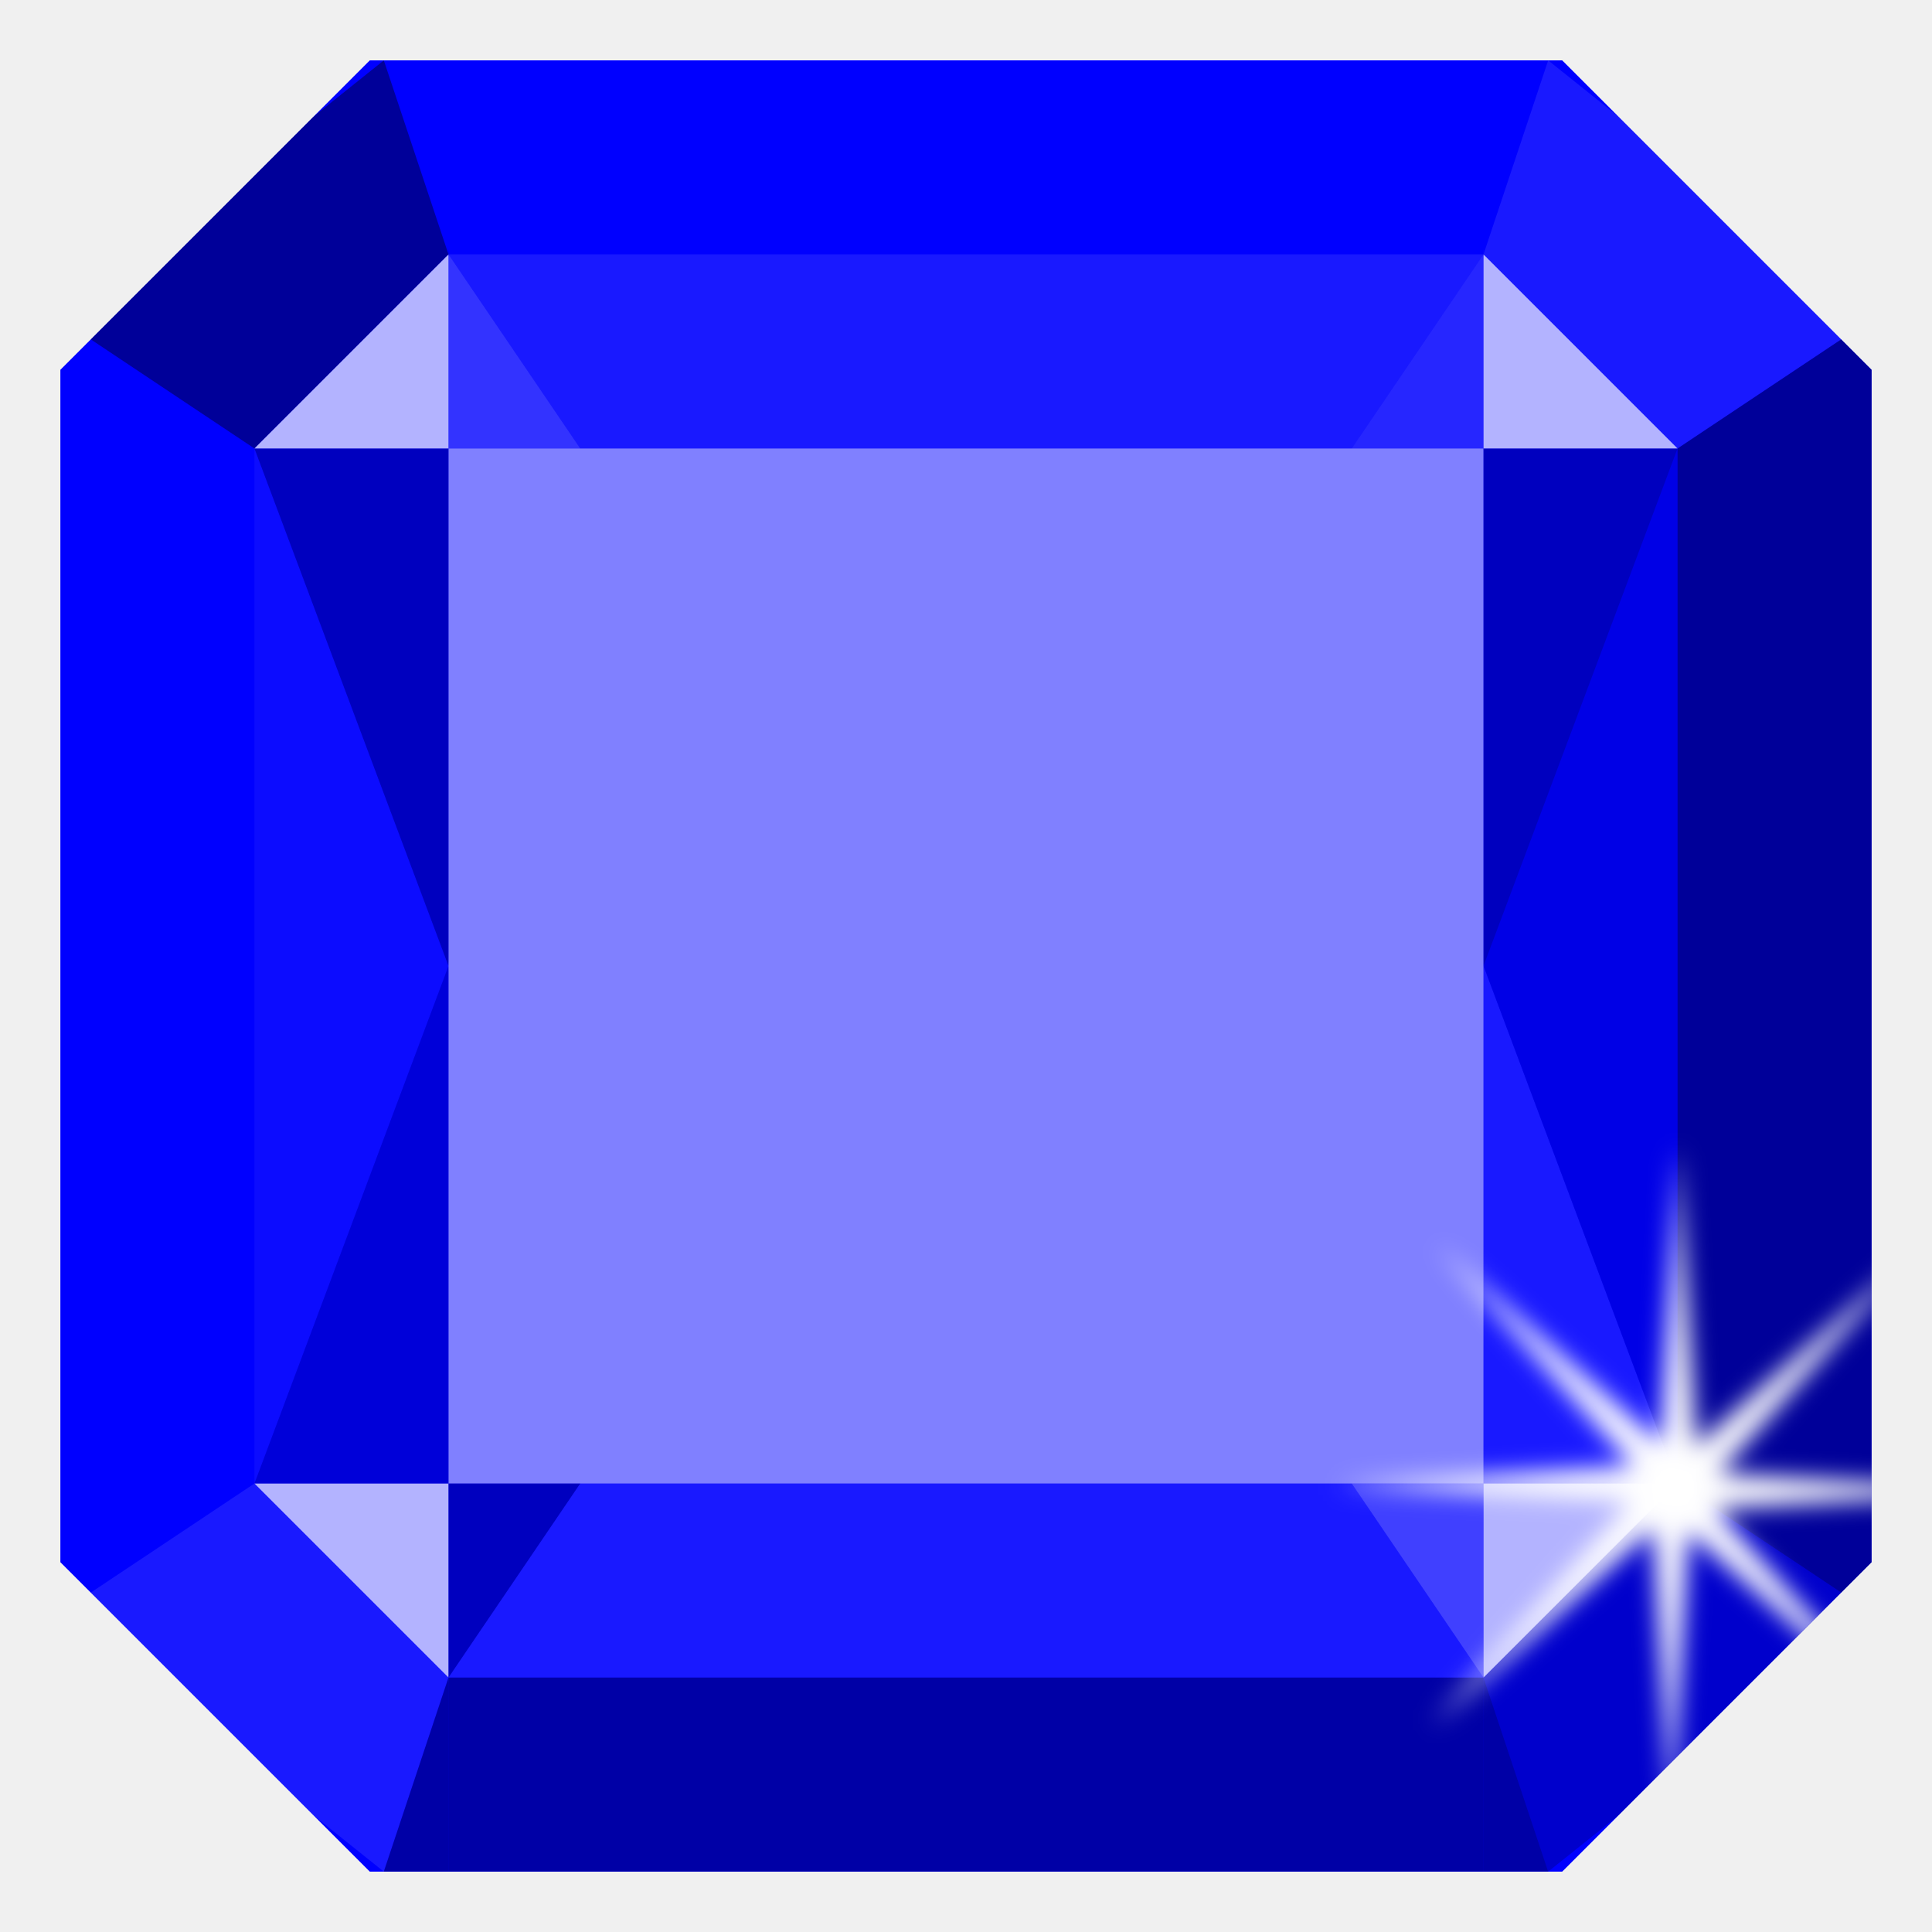
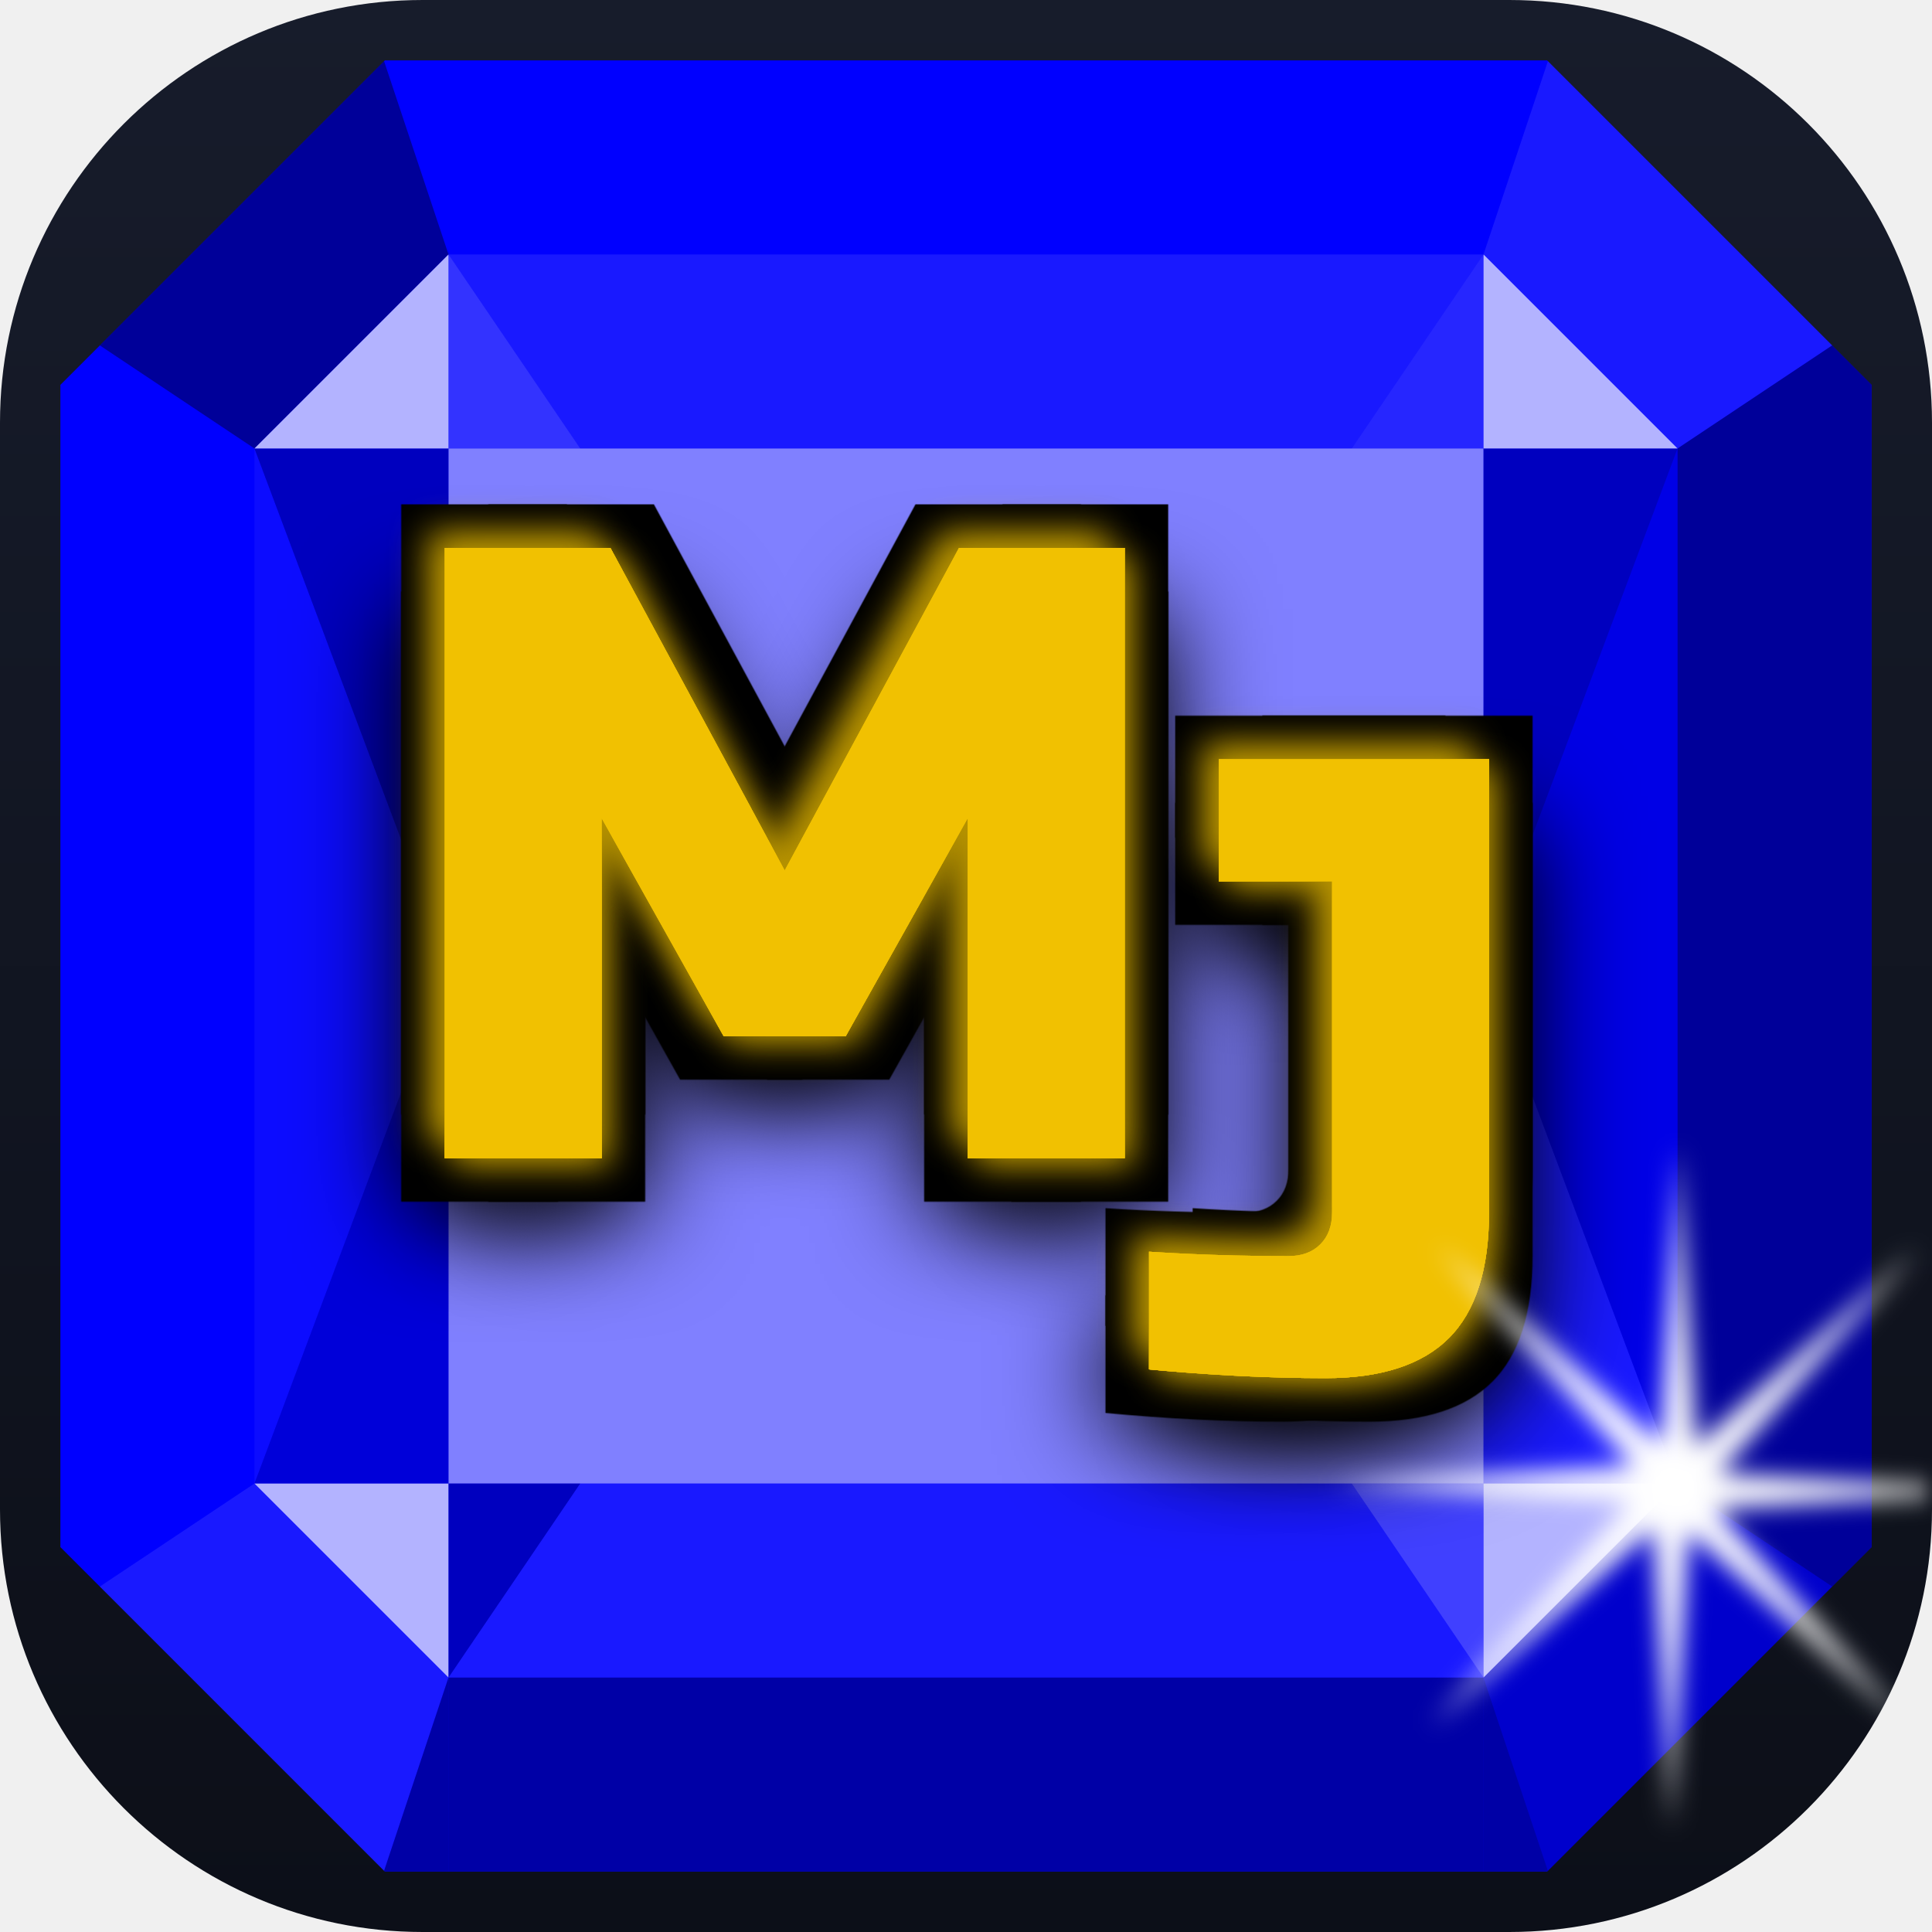
- <svg xmlns="http://www.w3.org/2000/svg" viewBox="0 0 512 512" role="img" aria-label="Square blue jewel">
+ <svg xmlns="http://www.w3.org/2000/svg" width="512" height="512" viewBox="0 0 512 512" role="img" aria-label="Blue jewel with gold MJ monogram">
  <defs>
-     <linearGradient id="j-w1">
+     <linearGradient id="i-bg" x1="0" y1="0" x2="0" y2="1">
+       <stop offset="0%" stop-color="#171c2b" />
+       <stop offset="100%" stop-color="#0c0f18" />
+     </linearGradient>
+     <clipPath id="i-frame">
+       <rect width="512" height="512" rx="112" />
+     </clipPath>
+     <clipPath id="i-oct">
+       <path d="M102 16 H410 L496 102 V410 L410 496 H102 L16 410 V102 Z" />
+     </clipPath>
+     <linearGradient id="i-w1">
      <stop style="stop-color:#ffffff;stop-opacity:1;" offset="0" id="stop5936" />
    </linearGradient>
-     <linearGradient id="j-w2">
+     <linearGradient id="i-w2">
      <stop style="stop-color:#ffffff;stop-opacity:1;" offset="0" id="stop5896" />
      <stop style="stop-color:#ffffff;stop-opacity:0.965;" offset="1" id="stop5898" />
    </linearGradient>
-     <linearGradient id="j-w3">
+     <linearGradient id="i-w3">
      <stop style="stop-color:#ffffff;stop-opacity:1;" offset="0" id="stop5203" />
    </linearGradient>
-     <radialGradient href="#j-w2" id="j-spark" cx="340" cy="1042.362" fx="340" fy="1042.362" r="13.846" gradientUnits="userSpaceOnUse" />
-     <filter id="j-blur" color-interpolation-filters="sRGB">
-       <feGaussianBlur stdDeviation="0.436" id="j-blurfe" />
+     <radialGradient href="#i-w2" id="i-spark" cx="340" cy="1042.362" fx="340" fy="1042.362" r="13.846" gradientUnits="userSpaceOnUse" />
+     <filter id="i-blur" color-interpolation-filters="sRGB">
+       <feGaussianBlur stdDeviation="0.436" id="i-blurfe" />
    </filter>
-     <radialGradient href="#j-w1" id="j-gloss" cx="212.5" cy="982.362" fx="212.5" fy="982.362" r="182.5" gradientTransform="matrix(1.506849,0,0,0.2191781,-15.20548,767.0499)" gradientUnits="userSpaceOnUse" />
-     <clipPath id="j-oct">
-       <path d="M98 16 H414 L496 98 V414 L414 496 H98 L16 414 V98 Z" />
-     </clipPath>
+     <radialGradient href="#i-w1" id="i-gloss" cx="212.5" cy="982.362" fx="212.5" fy="982.362" r="182.5" gradientTransform="matrix(1.506849,0,0,0.2191781,-15.20548,767.0499)" gradientUnits="userSpaceOnUse" />
  </defs>
-   <g clip-path="url(#j-oct)">
-     <g>
-       <rect x="16" y="16" width="480" height="480" fill="#0000ff" />
-       <clipPath id="j-capL">
-         <rect x="16" y="16" width="102.857" height="480" />
-       </clipPath>
-       <g clip-path="url(#j-capL)">
-         <g transform="translate(16 16) scale(3.42857 3.42857) translate(0 -912.3622)">
-           <path id="path5470" d="m 30,942.362 550,0 0,80 -550,0 z" style="opacity:0.5;fill:url(#j-gloss);fill-opacity:1;stroke:none" />
-           <path id="path5470-1" d="m 0,932.362 25,-20 5,15 -15,15 z" style="opacity:0.4;fill:#000000;fill-opacity:1;stroke:none" />
-           <path id="path5470-1-6" d="m 0,1032.362 15,-10 15,15 -5,15 z" style="opacity:0.1;fill:#ffffff;fill-opacity:1;stroke:none" />
-           <path id="path5470-1-6-8" d="m 580,927.362 5,-15 25,20 -15,10 z" style="opacity:0.1;fill:#ffffff;fill-opacity:1;stroke:none" />
-           <path id="path5470-1-8" d="m 580,1037.362 15,-15 15,10 -25,20 z" style="opacity:0.2;fill:#000000;fill-opacity:1;stroke:none" />
-           <path id="path5470-1-8-2" d="m 30,1037.362 550,0 5,15 -560,0 z" style="opacity:0.35;fill:#000000;fill-opacity:1;stroke:none" />
-           <path id="path5470-1-8-2-7" d="m 610,932.362 0,100 -15,-10 0,-80 z" style="opacity:0.4;fill:#000000;fill-opacity:1;stroke:none" />
-           <path id="path5470-1-6-7" d="m 15,1022.362 15,0 0,15 z" style="opacity:0;fill:#ffffff;fill-opacity:1;stroke:none" />
-           <path id="path5470-1-1" d="m 15,1022.362 15,0 0,15 z" style="opacity:0.7;fill:#ffffff;fill-opacity:1;stroke:none" />
-           <path id="path5470-1-1-2" d="m 30,1037.362 0,-15 70,0 z" style="opacity:0.25;fill:#000000;fill-opacity:1;stroke:none" />
-           <path id="path5470-1-1-2-6" d="m 30,1022.362 -15,0 15,-40 z" style="opacity:0.15;fill:#000000;fill-opacity:1;stroke:none" />
-           <path id="path5470-1-1-2-6-0" d="m 15,942.362 15,40 0,-40 z" style="opacity:0.25;fill:#000000;fill-opacity:1;stroke:none" />
-           <path id="path5470-1-1-2-6-4" d="m 30,982.362 -15,40 0,-80 z" style="opacity:0.05;fill:#ffffff;fill-opacity:1;stroke:none" />
-           <path id="path5470-1-1-2-6-9" d="m 580,1022.362 15,0 -15,-40 z" style="opacity:0.1;fill:#ffffff;fill-opacity:1;stroke:none" />
-           <path id="path5470-1-1-2-6-0-4" d="m 595,942.362 -15,40 0,-40 z" style="opacity:0.25;fill:#000000;fill-opacity:1;stroke:none" />
-           <path id="path5470-1-1-2-6-4-6" d="m 580,982.362 15,40 0,-80 z" style="opacity:0.1;fill:#000000;fill-opacity:1;stroke:none" />
-           <path id="path5470-1-1-0" d="m 15,942.362 15,0 0,-15 z" style="opacity:0.7;fill:#ffffff;fill-opacity:1;stroke:none" />
-           <path id="path5470-1-1-2-3" d="m 30,927.362 0,15 70,0 z" style="opacity:0.2;fill:#ffffff;fill-opacity:1;stroke:none" />
-           <path id="path5470-1-1-6" d="m 595,1022.362 -15,0 0,15 z" style="opacity:0.7;fill:#ffffff;fill-opacity:1;stroke:none" />
-           <path id="path5470-1-1-2-2" d="m 580,1037.362 0,-15 -70,0 z" style="opacity:0.25;fill:#ffffff;fill-opacity:1;stroke:none" />
-           <path id="path5470-1-1-6-4" d="m 595,942.362 -15,0 0,-15 z" style="opacity:0.7;fill:#ffffff;fill-opacity:1;stroke:none" />
-           <path id="path5470-1-1-2-2-5" d="m 580,927.362 0,15 -70,0 z" style="opacity:0.15;fill:#ffffff;fill-opacity:1;stroke:none" />
-           <path id="path5470-1-6-88" d="m 30,1037.362 70,-15 410,0 70,15 z" style="opacity:0.1;fill:#ffffff;fill-opacity:1;stroke:none" />
-           <path id="path5470-1-6-88-1" d="m 30,927.362 70,15 410,0 70,-15 z" style="opacity:0.1;fill:#ffffff;fill-opacity:1;stroke:none" />
+   <rect width="512" height="512" rx="112" fill="url(#i-bg)" />
+   <g clip-path="url(#i-frame)">
+     <g clip-path="url(#i-oct)">
+       <g>
+         <rect x="16" y="16" width="480" height="480" fill="#0000ff" />
+         <clipPath id="i-capL">
+           <rect x="16" y="16" width="102.857" height="480" />
+         </clipPath>
+         <g clip-path="url(#i-capL)">
+           <g transform="translate(16 16) scale(3.42857 3.42857) translate(0 -912.3622)">
+             <path id="path5470" d="m 30,942.362 550,0 0,80 -550,0 z" style="opacity:0.5;fill:url(#i-gloss);fill-opacity:1;stroke:none" />
+             <path id="path5470-1" d="m 0,932.362 25,-20 5,15 -15,15 z" style="opacity:0.4;fill:#000000;fill-opacity:1;stroke:none" />
+             <path id="path5470-1-6" d="m 0,1032.362 15,-10 15,15 -5,15 z" style="opacity:0.1;fill:#ffffff;fill-opacity:1;stroke:none" />
+             <path id="path5470-1-6-8" d="m 580,927.362 5,-15 25,20 -15,10 z" style="opacity:0.1;fill:#ffffff;fill-opacity:1;stroke:none" />
+             <path id="path5470-1-8" d="m 580,1037.362 15,-15 15,10 -25,20 z" style="opacity:0.2;fill:#000000;fill-opacity:1;stroke:none" />
+             <path id="path5470-1-8-2" d="m 30,1037.362 550,0 5,15 -560,0 z" style="opacity:0.35;fill:#000000;fill-opacity:1;stroke:none" />
+             <path id="path5470-1-8-2-7" d="m 610,932.362 0,100 -15,-10 0,-80 z" style="opacity:0.4;fill:#000000;fill-opacity:1;stroke:none" />
+             <path id="path5470-1-6-7" d="m 15,1022.362 15,0 0,15 z" style="opacity:0;fill:#ffffff;fill-opacity:1;stroke:none" />
+             <path id="path5470-1-1" d="m 15,1022.362 15,0 0,15 z" style="opacity:0.7;fill:#ffffff;fill-opacity:1;stroke:none" />
+             <path id="path5470-1-1-2" d="m 30,1037.362 0,-15 70,0 z" style="opacity:0.25;fill:#000000;fill-opacity:1;stroke:none" />
+             <path id="path5470-1-1-2-6" d="m 30,1022.362 -15,0 15,-40 z" style="opacity:0.15;fill:#000000;fill-opacity:1;stroke:none" />
+             <path id="path5470-1-1-2-6-0" d="m 15,942.362 15,40 0,-40 z" style="opacity:0.25;fill:#000000;fill-opacity:1;stroke:none" />
+             <path id="path5470-1-1-2-6-4" d="m 30,982.362 -15,40 0,-80 z" style="opacity:0.05;fill:#ffffff;fill-opacity:1;stroke:none" />
+             <path id="path5470-1-1-2-6-9" d="m 580,1022.362 15,0 -15,-40 z" style="opacity:0.1;fill:#ffffff;fill-opacity:1;stroke:none" />
+             <path id="path5470-1-1-2-6-0-4" d="m 595,942.362 -15,40 0,-40 z" style="opacity:0.25;fill:#000000;fill-opacity:1;stroke:none" />
+             <path id="path5470-1-1-2-6-4-6" d="m 580,982.362 15,40 0,-80 z" style="opacity:0.1;fill:#000000;fill-opacity:1;stroke:none" />
+             <path id="path5470-1-1-0" d="m 15,942.362 15,0 0,-15 z" style="opacity:0.7;fill:#ffffff;fill-opacity:1;stroke:none" />
+             <path id="path5470-1-1-2-3" d="m 30,927.362 0,15 70,0 z" style="opacity:0.2;fill:#ffffff;fill-opacity:1;stroke:none" />
+             <path id="path5470-1-1-6" d="m 595,1022.362 -15,0 0,15 z" style="opacity:0.7;fill:#ffffff;fill-opacity:1;stroke:none" />
+             <path id="path5470-1-1-2-2" d="m 580,1037.362 0,-15 -70,0 z" style="opacity:0.25;fill:#ffffff;fill-opacity:1;stroke:none" />
+             <path id="path5470-1-1-6-4" d="m 595,942.362 -15,0 0,-15 z" style="opacity:0.7;fill:#ffffff;fill-opacity:1;stroke:none" />
+             <path id="path5470-1-1-2-2-5" d="m 580,927.362 0,15 -70,0 z" style="opacity:0.15;fill:#ffffff;fill-opacity:1;stroke:none" />
+             <path id="path5470-1-6-88" d="m 30,1037.362 70,-15 410,0 70,15 z" style="opacity:0.1;fill:#ffffff;fill-opacity:1;stroke:none" />
+             <path id="path5470-1-6-88-1" d="m 30,927.362 70,15 410,0 70,-15 z" style="opacity:0.1;fill:#ffffff;fill-opacity:1;stroke:none" />
+           </g>
        </g>
-       </g>
-       <clipPath id="j-mid">
-         <rect x="118.857" y="16" width="274.286" height="480" />
-       </clipPath>
-       <g clip-path="url(#j-mid)">
-         <g transform="translate(118.8571 16) scale(0.4987 3.42857) translate(-30 -912.3622)">
-           <path id="path5470" d="m 30,942.362 550,0 0,80 -550,0 z" style="opacity:0.5;fill:url(#j-gloss);fill-opacity:1;stroke:none" />
-           <path id="path5470-1" d="m 0,932.362 25,-20 5,15 -15,15 z" style="opacity:0.4;fill:#000000;fill-opacity:1;stroke:none" />
-           <path id="path5470-1-6" d="m 0,1032.362 15,-10 15,15 -5,15 z" style="opacity:0.1;fill:#ffffff;fill-opacity:1;stroke:none" />
-           <path id="path5470-1-6-8" d="m 580,927.362 5,-15 25,20 -15,10 z" style="opacity:0.1;fill:#ffffff;fill-opacity:1;stroke:none" />
-           <path id="path5470-1-8" d="m 580,1037.362 15,-15 15,10 -25,20 z" style="opacity:0.2;fill:#000000;fill-opacity:1;stroke:none" />
-           <path id="path5470-1-8-2" d="m 30,1037.362 550,0 5,15 -560,0 z" style="opacity:0.35;fill:#000000;fill-opacity:1;stroke:none" />
-           <path id="path5470-1-8-2-7" d="m 610,932.362 0,100 -15,-10 0,-80 z" style="opacity:0.4;fill:#000000;fill-opacity:1;stroke:none" />
-           <path id="path5470-1-6-7" d="m 15,1022.362 15,0 0,15 z" style="opacity:0;fill:#ffffff;fill-opacity:1;stroke:none" />
-           <path id="path5470-1-1" d="m 15,1022.362 15,0 0,15 z" style="opacity:0.7;fill:#ffffff;fill-opacity:1;stroke:none" />
-           <path id="path5470-1-1-2" d="m 30,1037.362 0,-15 70,0 z" style="opacity:0.25;fill:#000000;fill-opacity:1;stroke:none" />
-           <path id="path5470-1-1-2-6" d="m 30,1022.362 -15,0 15,-40 z" style="opacity:0.15;fill:#000000;fill-opacity:1;stroke:none" />
-           <path id="path5470-1-1-2-6-0" d="m 15,942.362 15,40 0,-40 z" style="opacity:0.25;fill:#000000;fill-opacity:1;stroke:none" />
-           <path id="path5470-1-1-2-6-4" d="m 30,982.362 -15,40 0,-80 z" style="opacity:0.05;fill:#ffffff;fill-opacity:1;stroke:none" />
-           <path id="path5470-1-1-2-6-9" d="m 580,1022.362 15,0 -15,-40 z" style="opacity:0.1;fill:#ffffff;fill-opacity:1;stroke:none" />
-           <path id="path5470-1-1-2-6-0-4" d="m 595,942.362 -15,40 0,-40 z" style="opacity:0.25;fill:#000000;fill-opacity:1;stroke:none" />
-           <path id="path5470-1-1-2-6-4-6" d="m 580,982.362 15,40 0,-80 z" style="opacity:0.1;fill:#000000;fill-opacity:1;stroke:none" />
-           <path id="path5470-1-1-0" d="m 15,942.362 15,0 0,-15 z" style="opacity:0.7;fill:#ffffff;fill-opacity:1;stroke:none" />
-           <path id="path5470-1-1-2-3" d="m 30,927.362 0,15 70,0 z" style="opacity:0.2;fill:#ffffff;fill-opacity:1;stroke:none" />
-           <path id="path5470-1-1-6" d="m 595,1022.362 -15,0 0,15 z" style="opacity:0.7;fill:#ffffff;fill-opacity:1;stroke:none" />
-           <path id="path5470-1-1-2-2" d="m 580,1037.362 0,-15 -70,0 z" style="opacity:0.25;fill:#ffffff;fill-opacity:1;stroke:none" />
-           <path id="path5470-1-1-6-4" d="m 595,942.362 -15,0 0,-15 z" style="opacity:0.7;fill:#ffffff;fill-opacity:1;stroke:none" />
-           <path id="path5470-1-1-2-2-5" d="m 580,927.362 0,15 -70,0 z" style="opacity:0.15;fill:#ffffff;fill-opacity:1;stroke:none" />
-           <path id="path5470-1-6-88" d="m 30,1037.362 70,-15 410,0 70,15 z" style="opacity:0.1;fill:#ffffff;fill-opacity:1;stroke:none" />
-           <path id="path5470-1-6-88-1" d="m 30,927.362 70,15 410,0 70,-15 z" style="opacity:0.1;fill:#ffffff;fill-opacity:1;stroke:none" />
+         <clipPath id="i-mid">
+           <rect x="118.857" y="16" width="274.286" height="480" />
+         </clipPath>
+         <g clip-path="url(#i-mid)">
+           <g transform="translate(118.8571 16) scale(0.4987 3.42857) translate(-30 -912.3622)">
+             <path id="path5470" d="m 30,942.362 550,0 0,80 -550,0 z" style="opacity:0.5;fill:url(#i-gloss);fill-opacity:1;stroke:none" />
+             <path id="path5470-1" d="m 0,932.362 25,-20 5,15 -15,15 z" style="opacity:0.4;fill:#000000;fill-opacity:1;stroke:none" />
+             <path id="path5470-1-6" d="m 0,1032.362 15,-10 15,15 -5,15 z" style="opacity:0.1;fill:#ffffff;fill-opacity:1;stroke:none" />
+             <path id="path5470-1-6-8" d="m 580,927.362 5,-15 25,20 -15,10 z" style="opacity:0.1;fill:#ffffff;fill-opacity:1;stroke:none" />
+             <path id="path5470-1-8" d="m 580,1037.362 15,-15 15,10 -25,20 z" style="opacity:0.2;fill:#000000;fill-opacity:1;stroke:none" />
+             <path id="path5470-1-8-2" d="m 30,1037.362 550,0 5,15 -560,0 z" style="opacity:0.35;fill:#000000;fill-opacity:1;stroke:none" />
+             <path id="path5470-1-8-2-7" d="m 610,932.362 0,100 -15,-10 0,-80 z" style="opacity:0.4;fill:#000000;fill-opacity:1;stroke:none" />
+             <path id="path5470-1-6-7" d="m 15,1022.362 15,0 0,15 z" style="opacity:0;fill:#ffffff;fill-opacity:1;stroke:none" />
+             <path id="path5470-1-1" d="m 15,1022.362 15,0 0,15 z" style="opacity:0.7;fill:#ffffff;fill-opacity:1;stroke:none" />
+             <path id="path5470-1-1-2" d="m 30,1037.362 0,-15 70,0 z" style="opacity:0.25;fill:#000000;fill-opacity:1;stroke:none" />
+             <path id="path5470-1-1-2-6" d="m 30,1022.362 -15,0 15,-40 z" style="opacity:0.15;fill:#000000;fill-opacity:1;stroke:none" />
+             <path id="path5470-1-1-2-6-0" d="m 15,942.362 15,40 0,-40 z" style="opacity:0.25;fill:#000000;fill-opacity:1;stroke:none" />
+             <path id="path5470-1-1-2-6-4" d="m 30,982.362 -15,40 0,-80 z" style="opacity:0.05;fill:#ffffff;fill-opacity:1;stroke:none" />
+             <path id="path5470-1-1-2-6-9" d="m 580,1022.362 15,0 -15,-40 z" style="opacity:0.1;fill:#ffffff;fill-opacity:1;stroke:none" />
+             <path id="path5470-1-1-2-6-0-4" d="m 595,942.362 -15,40 0,-40 z" style="opacity:0.25;fill:#000000;fill-opacity:1;stroke:none" />
+             <path id="path5470-1-1-2-6-4-6" d="m 580,982.362 15,40 0,-80 z" style="opacity:0.1;fill:#000000;fill-opacity:1;stroke:none" />
+             <path id="path5470-1-1-0" d="m 15,942.362 15,0 0,-15 z" style="opacity:0.7;fill:#ffffff;fill-opacity:1;stroke:none" />
+             <path id="path5470-1-1-2-3" d="m 30,927.362 0,15 70,0 z" style="opacity:0.2;fill:#ffffff;fill-opacity:1;stroke:none" />
+             <path id="path5470-1-1-6" d="m 595,1022.362 -15,0 0,15 z" style="opacity:0.7;fill:#ffffff;fill-opacity:1;stroke:none" />
+             <path id="path5470-1-1-2-2" d="m 580,1037.362 0,-15 -70,0 z" style="opacity:0.25;fill:#ffffff;fill-opacity:1;stroke:none" />
+             <path id="path5470-1-1-6-4" d="m 595,942.362 -15,0 0,-15 z" style="opacity:0.7;fill:#ffffff;fill-opacity:1;stroke:none" />
+             <path id="path5470-1-1-2-2-5" d="m 580,927.362 0,15 -70,0 z" style="opacity:0.15;fill:#ffffff;fill-opacity:1;stroke:none" />
+             <path id="path5470-1-6-88" d="m 30,1037.362 70,-15 410,0 70,15 z" style="opacity:0.1;fill:#ffffff;fill-opacity:1;stroke:none" />
+             <path id="path5470-1-6-88-1" d="m 30,927.362 70,15 410,0 70,-15 z" style="opacity:0.1;fill:#ffffff;fill-opacity:1;stroke:none" />
+           </g>
        </g>
-       </g>
-       <clipPath id="j-capR">
-         <rect x="393.143" y="16" width="102.857" height="480" />
-       </clipPath>
-       <g clip-path="url(#j-capR)">
-         <g transform="translate(393.1429 16) scale(3.42857 3.42857) translate(-580 -912.3622)">
-           <path id="path5470" d="m 30,942.362 550,0 0,80 -550,0 z" style="opacity:0.5;fill:url(#j-gloss);fill-opacity:1;stroke:none" />
-           <path id="path5470-1" d="m 0,932.362 25,-20 5,15 -15,15 z" style="opacity:0.4;fill:#000000;fill-opacity:1;stroke:none" />
-           <path id="path5470-1-6" d="m 0,1032.362 15,-10 15,15 -5,15 z" style="opacity:0.1;fill:#ffffff;fill-opacity:1;stroke:none" />
-           <path id="path5470-1-6-8" d="m 580,927.362 5,-15 25,20 -15,10 z" style="opacity:0.1;fill:#ffffff;fill-opacity:1;stroke:none" />
-           <path id="path5470-1-8" d="m 580,1037.362 15,-15 15,10 -25,20 z" style="opacity:0.2;fill:#000000;fill-opacity:1;stroke:none" />
-           <path id="path5470-1-8-2" d="m 30,1037.362 550,0 5,15 -560,0 z" style="opacity:0.35;fill:#000000;fill-opacity:1;stroke:none" />
-           <path id="path5470-1-8-2-7" d="m 610,932.362 0,100 -15,-10 0,-80 z" style="opacity:0.4;fill:#000000;fill-opacity:1;stroke:none" />
-           <path id="path5470-1-6-7" d="m 15,1022.362 15,0 0,15 z" style="opacity:0;fill:#ffffff;fill-opacity:1;stroke:none" />
-           <path id="path5470-1-1" d="m 15,1022.362 15,0 0,15 z" style="opacity:0.7;fill:#ffffff;fill-opacity:1;stroke:none" />
-           <path id="path5470-1-1-2" d="m 30,1037.362 0,-15 70,0 z" style="opacity:0.25;fill:#000000;fill-opacity:1;stroke:none" />
-           <path id="path5470-1-1-2-6" d="m 30,1022.362 -15,0 15,-40 z" style="opacity:0.15;fill:#000000;fill-opacity:1;stroke:none" />
-           <path id="path5470-1-1-2-6-0" d="m 15,942.362 15,40 0,-40 z" style="opacity:0.25;fill:#000000;fill-opacity:1;stroke:none" />
-           <path id="path5470-1-1-2-6-4" d="m 30,982.362 -15,40 0,-80 z" style="opacity:0.05;fill:#ffffff;fill-opacity:1;stroke:none" />
-           <path id="path5470-1-1-2-6-9" d="m 580,1022.362 15,0 -15,-40 z" style="opacity:0.1;fill:#ffffff;fill-opacity:1;stroke:none" />
-           <path id="path5470-1-1-2-6-0-4" d="m 595,942.362 -15,40 0,-40 z" style="opacity:0.25;fill:#000000;fill-opacity:1;stroke:none" />
-           <path id="path5470-1-1-2-6-4-6" d="m 580,982.362 15,40 0,-80 z" style="opacity:0.1;fill:#000000;fill-opacity:1;stroke:none" />
-           <path id="path5470-1-1-0" d="m 15,942.362 15,0 0,-15 z" style="opacity:0.7;fill:#ffffff;fill-opacity:1;stroke:none" />
-           <path id="path5470-1-1-2-3" d="m 30,927.362 0,15 70,0 z" style="opacity:0.2;fill:#ffffff;fill-opacity:1;stroke:none" />
-           <path id="path5470-1-1-6" d="m 595,1022.362 -15,0 0,15 z" style="opacity:0.7;fill:#ffffff;fill-opacity:1;stroke:none" />
-           <path id="path5470-1-1-2-2" d="m 580,1037.362 0,-15 -70,0 z" style="opacity:0.25;fill:#ffffff;fill-opacity:1;stroke:none" />
-           <path id="path5470-1-1-6-4" d="m 595,942.362 -15,0 0,-15 z" style="opacity:0.7;fill:#ffffff;fill-opacity:1;stroke:none" />
-           <path id="path5470-1-1-2-2-5" d="m 580,927.362 0,15 -70,0 z" style="opacity:0.15;fill:#ffffff;fill-opacity:1;stroke:none" />
-           <path id="path5470-1-6-88" d="m 30,1037.362 70,-15 410,0 70,15 z" style="opacity:0.1;fill:#ffffff;fill-opacity:1;stroke:none" />
-           <path id="path5470-1-6-88-1" d="m 30,927.362 70,15 410,0 70,-15 z" style="opacity:0.1;fill:#ffffff;fill-opacity:1;stroke:none" />
+         <clipPath id="i-capR">
+           <rect x="393.143" y="16" width="102.857" height="480" />
+         </clipPath>
+         <g clip-path="url(#i-capR)">
+           <g transform="translate(393.1429 16) scale(3.42857 3.42857) translate(-580 -912.3622)">
+             <path id="path5470" d="m 30,942.362 550,0 0,80 -550,0 z" style="opacity:0.5;fill:url(#i-gloss);fill-opacity:1;stroke:none" />
+             <path id="path5470-1" d="m 0,932.362 25,-20 5,15 -15,15 z" style="opacity:0.4;fill:#000000;fill-opacity:1;stroke:none" />
+             <path id="path5470-1-6" d="m 0,1032.362 15,-10 15,15 -5,15 z" style="opacity:0.1;fill:#ffffff;fill-opacity:1;stroke:none" />
+             <path id="path5470-1-6-8" d="m 580,927.362 5,-15 25,20 -15,10 z" style="opacity:0.1;fill:#ffffff;fill-opacity:1;stroke:none" />
+             <path id="path5470-1-8" d="m 580,1037.362 15,-15 15,10 -25,20 z" style="opacity:0.2;fill:#000000;fill-opacity:1;stroke:none" />
+             <path id="path5470-1-8-2" d="m 30,1037.362 550,0 5,15 -560,0 z" style="opacity:0.35;fill:#000000;fill-opacity:1;stroke:none" />
+             <path id="path5470-1-8-2-7" d="m 610,932.362 0,100 -15,-10 0,-80 z" style="opacity:0.4;fill:#000000;fill-opacity:1;stroke:none" />
+             <path id="path5470-1-6-7" d="m 15,1022.362 15,0 0,15 z" style="opacity:0;fill:#ffffff;fill-opacity:1;stroke:none" />
+             <path id="path5470-1-1" d="m 15,1022.362 15,0 0,15 z" style="opacity:0.7;fill:#ffffff;fill-opacity:1;stroke:none" />
+             <path id="path5470-1-1-2" d="m 30,1037.362 0,-15 70,0 z" style="opacity:0.25;fill:#000000;fill-opacity:1;stroke:none" />
+             <path id="path5470-1-1-2-6" d="m 30,1022.362 -15,0 15,-40 z" style="opacity:0.15;fill:#000000;fill-opacity:1;stroke:none" />
+             <path id="path5470-1-1-2-6-0" d="m 15,942.362 15,40 0,-40 z" style="opacity:0.25;fill:#000000;fill-opacity:1;stroke:none" />
+             <path id="path5470-1-1-2-6-4" d="m 30,982.362 -15,40 0,-80 z" style="opacity:0.05;fill:#ffffff;fill-opacity:1;stroke:none" />
+             <path id="path5470-1-1-2-6-9" d="m 580,1022.362 15,0 -15,-40 z" style="opacity:0.1;fill:#ffffff;fill-opacity:1;stroke:none" />
+             <path id="path5470-1-1-2-6-0-4" d="m 595,942.362 -15,40 0,-40 z" style="opacity:0.25;fill:#000000;fill-opacity:1;stroke:none" />
+             <path id="path5470-1-1-2-6-4-6" d="m 580,982.362 15,40 0,-80 z" style="opacity:0.1;fill:#000000;fill-opacity:1;stroke:none" />
+             <path id="path5470-1-1-0" d="m 15,942.362 15,0 0,-15 z" style="opacity:0.7;fill:#ffffff;fill-opacity:1;stroke:none" />
+             <path id="path5470-1-1-2-3" d="m 30,927.362 0,15 70,0 z" style="opacity:0.2;fill:#ffffff;fill-opacity:1;stroke:none" />
+             <path id="path5470-1-1-6" d="m 595,1022.362 -15,0 0,15 z" style="opacity:0.7;fill:#ffffff;fill-opacity:1;stroke:none" />
+             <path id="path5470-1-1-2-2" d="m 580,1037.362 0,-15 -70,0 z" style="opacity:0.25;fill:#ffffff;fill-opacity:1;stroke:none" />
+             <path id="path5470-1-1-6-4" d="m 595,942.362 -15,0 0,-15 z" style="opacity:0.7;fill:#ffffff;fill-opacity:1;stroke:none" />
+             <path id="path5470-1-1-2-2-5" d="m 580,927.362 0,15 -70,0 z" style="opacity:0.15;fill:#ffffff;fill-opacity:1;stroke:none" />
+             <path id="path5470-1-6-88" d="m 30,1037.362 70,-15 410,0 70,15 z" style="opacity:0.1;fill:#ffffff;fill-opacity:1;stroke:none" />
+             <path id="path5470-1-6-88-1" d="m 30,927.362 70,15 410,0 70,-15 z" style="opacity:0.1;fill:#ffffff;fill-opacity:1;stroke:none" />
+           </g>
        </g>
      </g>
    </g>
+     <g style="filter:drop-shadow(-11.55px 16.17px 13.86px #000)">
+       <path d="M256.46 306.91L256.46 216.82L224.12 274.57L191.78 274.57L159.44 216.82L159.44 306.91L117.86 306.91L117.86 145.21L161.75 145.21L207.95 230.68L254.15 145.21L298.04 145.21L298.04 306.91" fill="#f1c101" />
+       <path d="M394.60 321.33Q394.60 343.96 383.97 354.59Q373.35 365.22 351.29 365.22Q329.23 365.22 304.51 362.91L304.51 331.72Q322.53 332.88 341.47 332.88Q346.78 332.88 349.90 329.76Q353.02 326.64 353.02 321.33L353.02 233.55L322.99 233.55L322.99 201.21L394.60 201.21" fill="#f1c101" />
+     </g>
+     <g style="filter:drop-shadow(11.55px 16.17px 13.86px #000)">
+       <path d="M256.46 306.91L256.46 216.82L224.12 274.57L191.78 274.57L159.44 216.82L159.44 306.91L117.86 306.91L117.86 145.21L161.75 145.21L207.95 230.68L254.15 145.21L298.04 145.21L298.04 306.91" fill="#f1c101" />
+       <path d="M394.60 321.33Q394.60 343.96 383.97 354.59Q373.35 365.22 351.29 365.22Q329.23 365.22 304.51 362.91L304.51 331.72Q322.53 332.88 341.47 332.88Q346.78 332.88 349.90 329.76Q353.02 326.64 353.02 321.33L353.02 233.55L322.99 233.55L322.99 201.21L394.60 201.21" fill="#f1c101" />
+     </g>
+     <g style="filter:drop-shadow(11.55px 11.55px 0.00px #000)">
+       <path d="M256.46 306.91L256.46 216.82L224.12 274.57L191.78 274.57L159.44 216.82L159.44 306.91L117.86 306.91L117.86 145.21L161.75 145.21L207.95 230.68L254.15 145.21L298.04 145.21L298.04 306.91" fill="#f1c101" />
+       <path d="M394.60 321.33Q394.60 343.96 383.97 354.59Q373.35 365.22 351.29 365.22Q329.23 365.22 304.51 362.91L304.51 331.72Q322.53 332.88 341.47 332.88Q346.78 332.88 349.90 329.76Q353.02 326.64 353.02 321.33L353.02 233.55L322.99 233.55L322.99 201.21L394.60 201.21" fill="#f1c101" />
+     </g>
+     <g style="filter:drop-shadow(11.55px -11.55px 0.00px #000)">
+       <path d="M256.46 306.91L256.46 216.82L224.12 274.57L191.78 274.57L159.44 216.82L159.44 306.91L117.86 306.91L117.86 145.21L161.75 145.21L207.95 230.68L254.15 145.21L298.04 145.21L298.04 306.91" fill="#f1c101" />
+       <path d="M394.60 321.33Q394.60 343.96 383.97 354.59Q373.35 365.22 351.29 365.22Q329.23 365.22 304.51 362.91L304.51 331.72Q322.53 332.88 341.47 332.88Q346.78 332.88 349.90 329.76Q353.02 326.64 353.02 321.33L353.02 233.55L322.99 233.55L322.99 201.21L394.60 201.21" fill="#f1c101" />
+     </g>
+     <g style="filter:drop-shadow(-11.55px 11.55px 0.00px #000)">
+       <path d="M256.46 306.91L256.46 216.82L224.12 274.57L191.78 274.57L159.44 216.82L159.44 306.91L117.86 306.91L117.86 145.21L161.75 145.21L207.95 230.68L254.15 145.21L298.04 145.21L298.04 306.91" fill="#f1c101" />
+       <path d="M394.60 321.33Q394.60 343.96 383.97 354.59Q373.35 365.22 351.29 365.22Q329.23 365.22 304.51 362.91L304.51 331.72Q322.53 332.88 341.47 332.88Q346.78 332.88 349.90 329.76Q353.02 326.64 353.02 321.33L353.02 233.55L322.99 233.55L322.99 201.21L394.60 201.21" fill="#f1c101" />
+     </g>
+     <g style="filter:drop-shadow(-11.55px -11.55px 0.00px #000)">
+       <path d="M256.46 306.91L256.46 216.82L224.12 274.57L191.78 274.57L159.44 216.82L159.44 306.91L117.86 306.91L117.86 145.21L161.75 145.21L207.95 230.68L254.15 145.21L298.04 145.21L298.04 306.91" fill="#f1c101" />
+       <path d="M394.60 321.33Q394.60 343.96 383.97 354.59Q373.35 365.22 351.29 365.22Q329.23 365.22 304.51 362.91L304.51 331.72Q322.53 332.88 341.47 332.88Q346.78 332.88 349.90 329.76Q353.02 326.64 353.02 321.33L353.02 233.55L322.99 233.55L322.99 201.21L394.60 201.21" fill="#f1c101" />
+     </g>
+     <g style="filter:drop-shadow(2.31px 2.31px 4.62px #b69202)">
+       <path d="M256.46 306.91L256.46 216.82L224.12 274.57L191.78 274.57L159.44 216.82L159.44 306.91L117.86 306.91L117.86 145.21L161.75 145.21L207.95 230.68L254.15 145.21L298.04 145.21L298.04 306.91" fill="#f1c101" />
+       <path d="M394.60 321.33Q394.60 343.96 383.97 354.59Q373.35 365.22 351.29 365.22Q329.23 365.22 304.51 362.91L304.51 331.72Q322.53 332.88 341.47 332.88Q346.78 332.88 349.90 329.76Q353.02 326.64 353.02 321.33L353.02 233.55L322.99 233.55L322.99 201.21L394.60 201.21" fill="#f1c101" />
+     </g>
+     <g style="filter:drop-shadow(-4.62px -4.62px 4.62px #b69202)">
+       <path d="M256.46 306.91L256.46 216.82L224.12 274.57L191.78 274.57L159.44 216.82L159.44 306.91L117.86 306.91L117.86 145.21L161.75 145.21L207.95 230.68L254.15 145.21L298.04 145.21L298.04 306.91" fill="#f1c101" />
+       <path d="M394.60 321.33Q394.60 343.96 383.97 354.59Q373.35 365.22 351.29 365.22Q329.23 365.22 304.51 362.91L304.51 331.72Q322.53 332.88 341.47 332.88Q346.78 332.88 349.90 329.76Q353.02 326.64 353.02 321.33L353.02 233.55L322.99 233.55L322.99 201.21L394.60 201.21" fill="#f1c101" />
+     </g>
+     <path d="M256.46 306.91L256.46 216.82L224.12 274.57L191.78 274.57L159.44 216.82L159.44 306.91L117.86 306.91L117.86 145.21L161.75 145.21L207.95 230.68L254.15 145.21L298.04 145.21L298.04 306.91" fill="#f1c101" />
+     <path d="M394.60 321.33Q394.60 343.96 383.97 354.59Q373.35 365.22 351.29 365.22Q329.23 365.22 304.51 362.91L304.51 331.72Q322.53 332.88 341.47 332.88Q346.78 332.88 349.90 329.76Q353.02 326.64 353.02 321.33L353.02 233.55L322.99 233.55L322.99 201.21L394.60 201.21" fill="#f1c101" />
    <g transform="translate(393.14 16) scale(3.42857) translate(-580 -912.3622)">
-       <path d="m 340.118,1029.906 0.662,10.953 8.111,-7.221 -7.277,8.213 10.841,0.629 -10.953,0.662 7.221,8.111 -8.213,-7.277 -0.629,10.841 -0.662,-10.953 -8.111,7.221 7.277,-8.213 -10.841,-0.629 10.953,-0.662 -7.221,-8.111 8.213,7.277 z" transform="translate(594.76 1022.68) scale(1.6) translate(-594.76 -1022.68) matrix(1.324015,0,0,1.324015,144.5979,-357.4278)" fill="url(#j-spark)" filter="url(#j-blur)" />
+       <path d="m 340.118,1029.906 0.662,10.953 8.111,-7.221 -7.277,8.213 10.841,0.629 -10.953,0.662 7.221,8.111 -8.213,-7.277 -0.629,10.841 -0.662,-10.953 -8.111,7.221 7.277,-8.213 -10.841,-0.629 10.953,-0.662 -7.221,-8.111 8.213,7.277 z" transform="translate(594.76 1022.68) scale(1.6) translate(-594.76 -1022.68) matrix(1.324015,0,0,1.324015,144.5979,-357.4278)" fill="url(#i-spark)" filter="url(#i-blur)" />
    </g>
  </g>
</svg>
